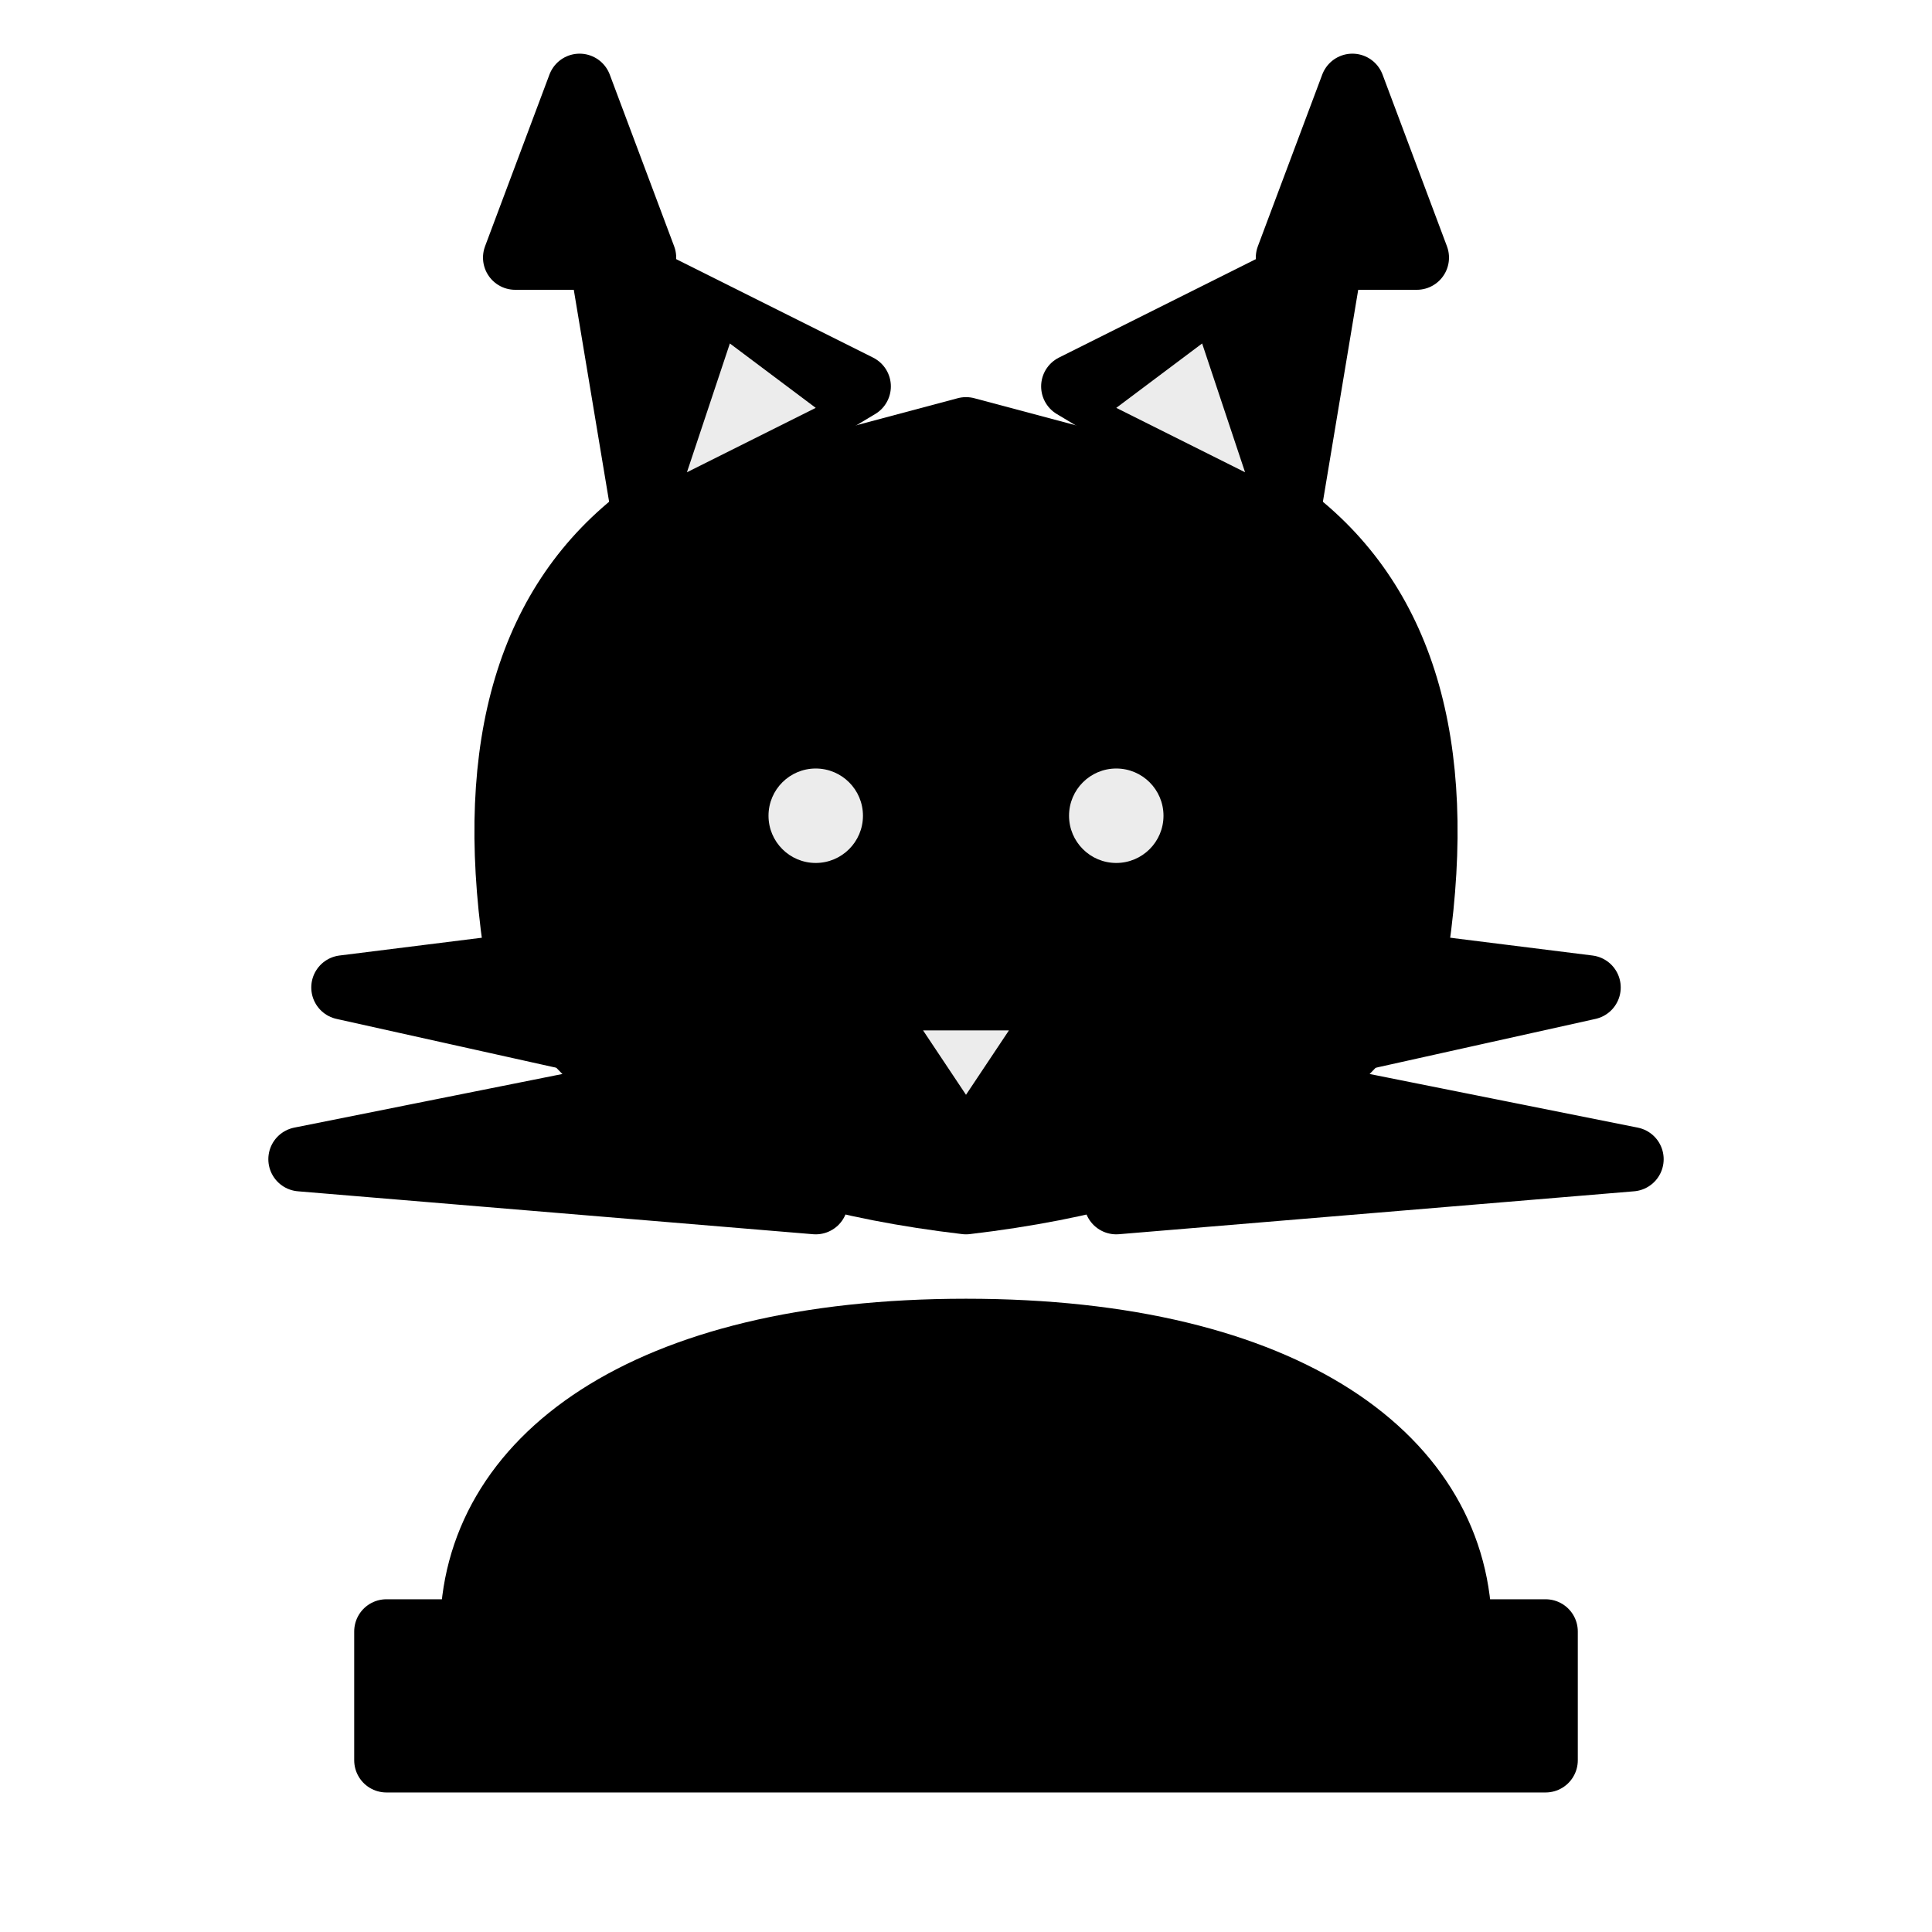
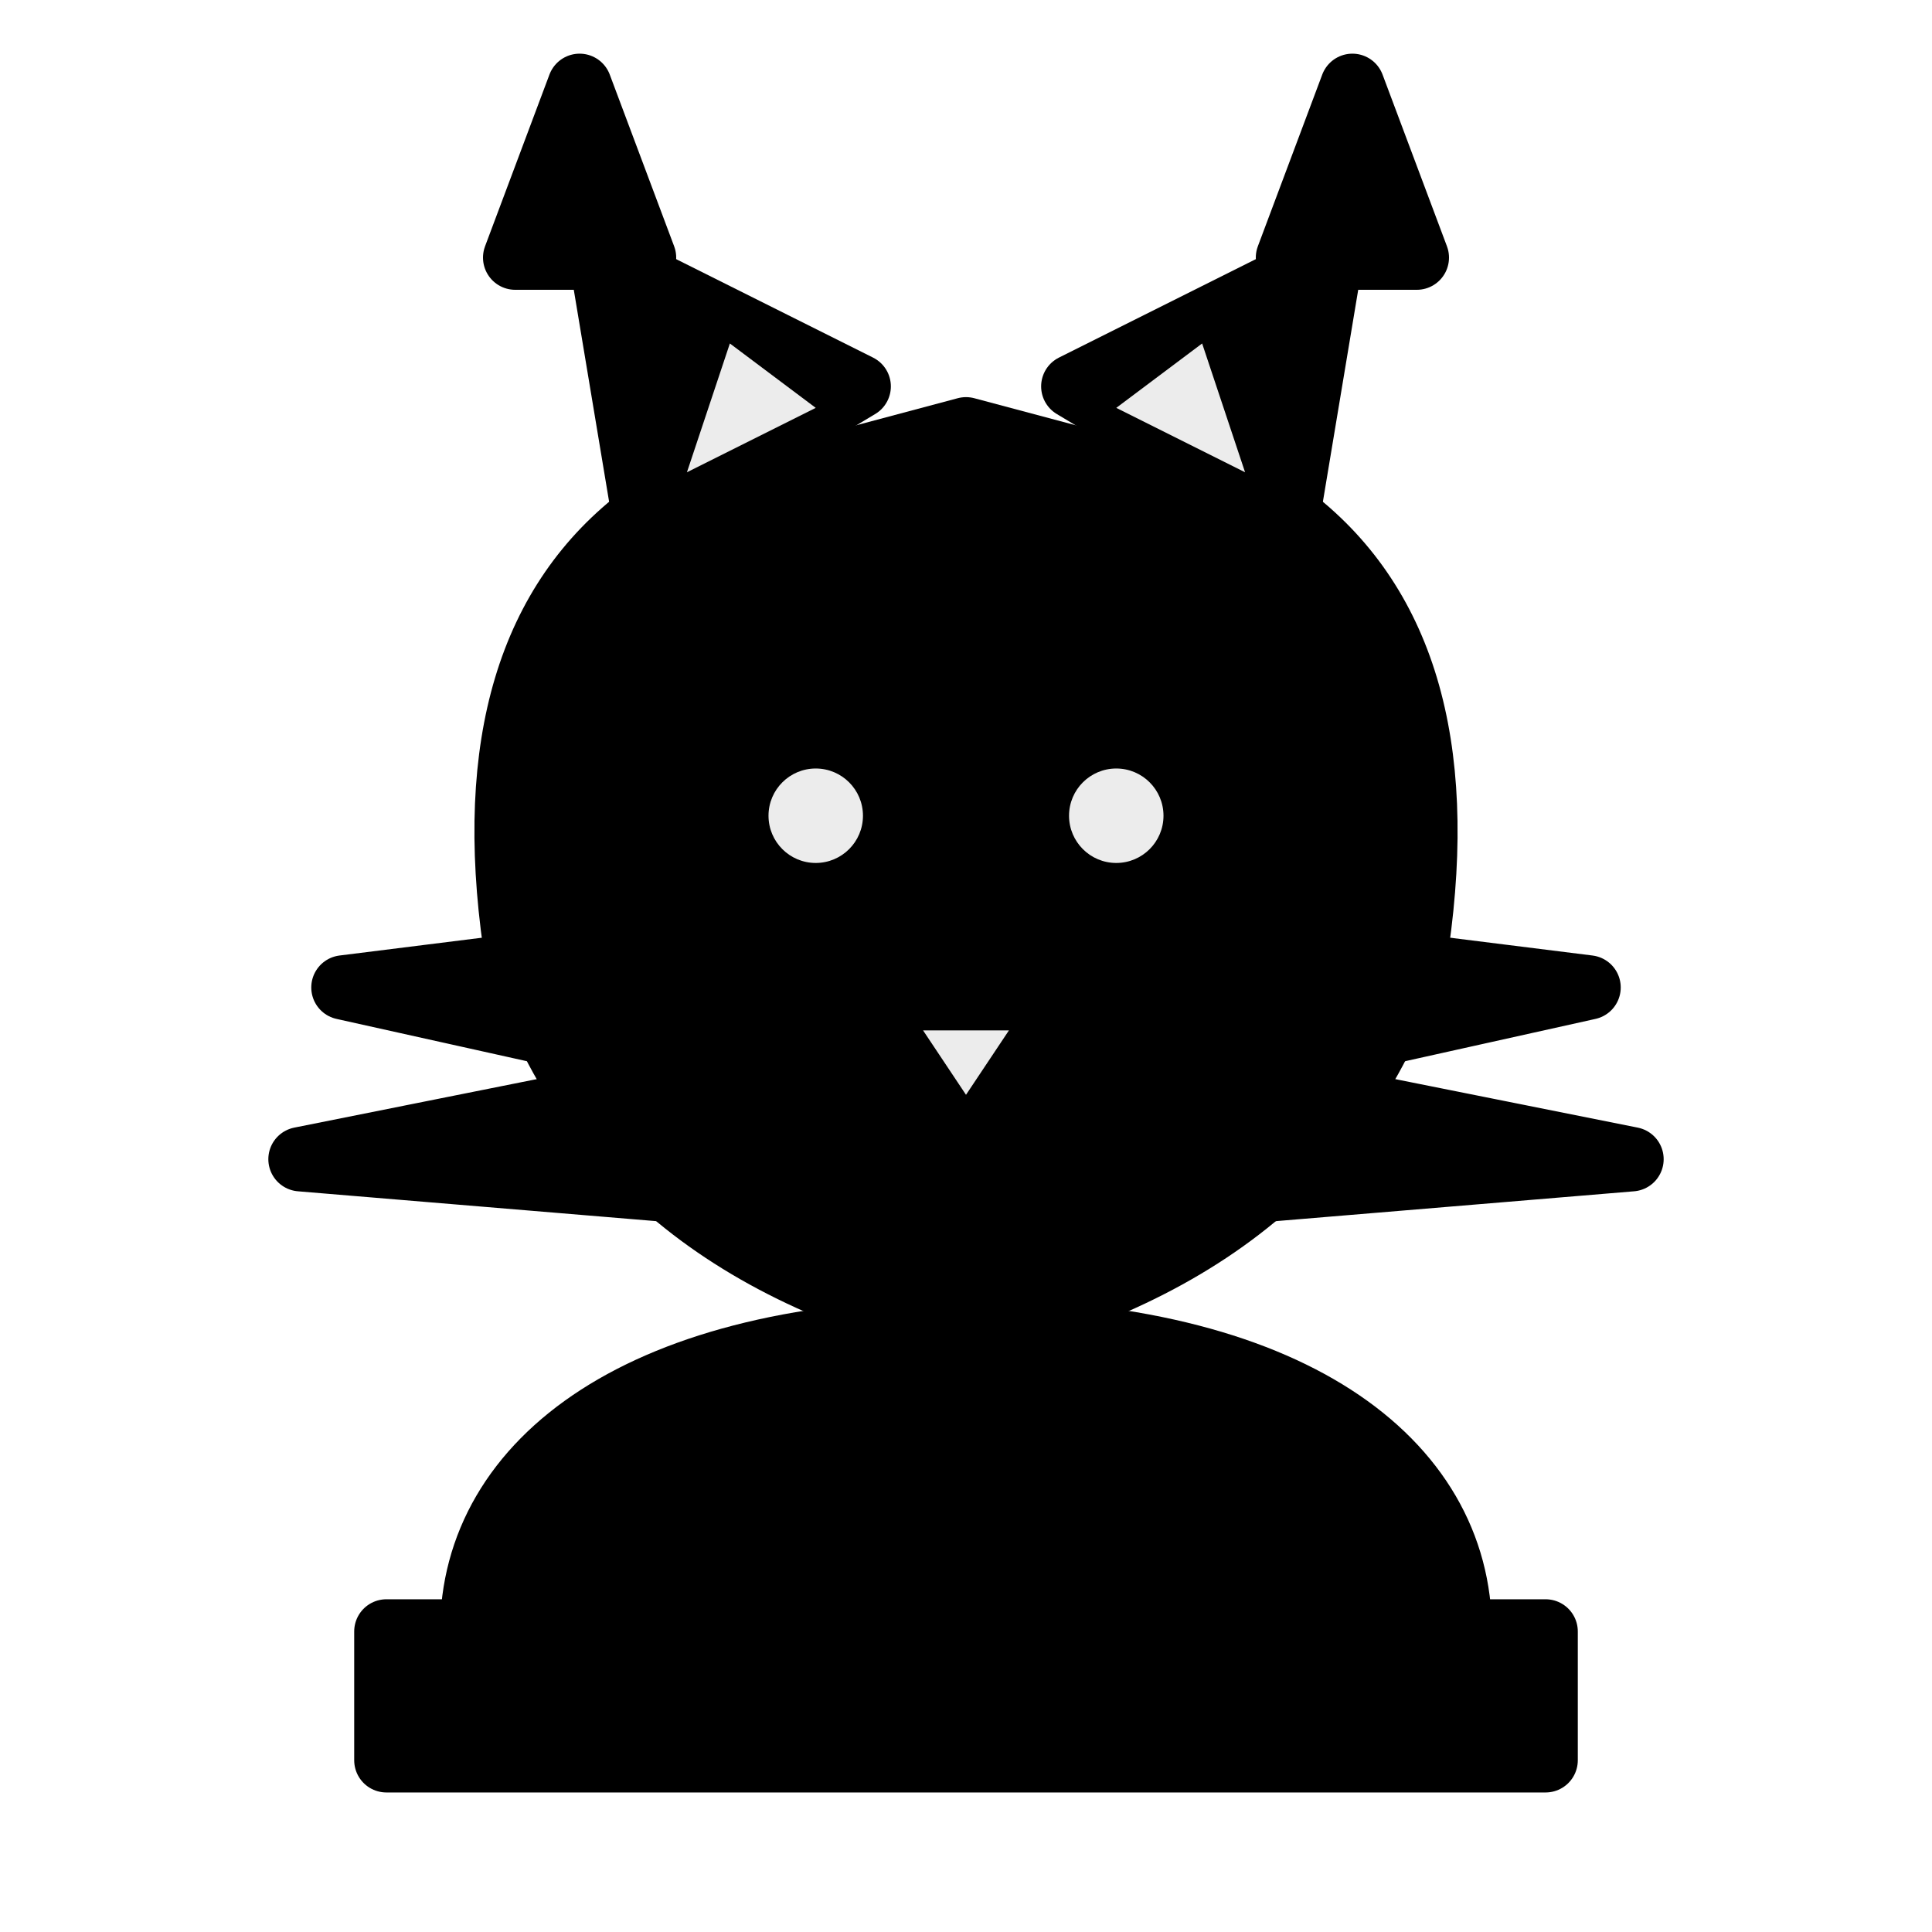
<svg xmlns="http://www.w3.org/2000/svg" viewBox="0 0 45 45">
  <g fill="#000" stroke="#000" stroke-linecap="round" stroke-linejoin="round" stroke-width="1.5">
    <path d="M9 41h27v-3H9z" />
    <path d="M11 38c0-4 4-7 11.5-7S34 34 34 38z" />
    <path d="M16 22 L8 23 L17 25 L7 27 L19 28 Z" />
    <path d="M29 22 L37 23 L28 25 L38 27 L26 28 Z" />
-     <path d="M12 22 Q11 15 15 12 L22.5 10 L30 12 Q34 15 33 22 Q31 27 22.5 28 Q14 27 12 22 Z" />
+     <path d="M12 22 Q11 15 15 12 L22.5 10 L30 12 Q34 15 33 22 Q31 29 22.5 31 Q14 29 12 22 Z" />
    <path d="M15 12l-1-6 6 3zm15 0l1-6-6 3z" />
    <path fill="#ececec" stroke="none" d="M16 11l1-3 2 1.5zm13 0l-1-3-2 1.5z" />
    <path d="M12 6 L13.5 2 L15 6 Z M30 6 L31.5 2 L33 6 Z" />
    <circle cx="19" cy="19" r="1.1" fill="#ececec" stroke="none" />
    <circle cx="26" cy="19" r="1.1" fill="#ececec" stroke="none" />
    <path fill="#ececec" stroke="none" d="M21.5 24l1 1.5 1-1.5z" />
  </g>
</svg>
